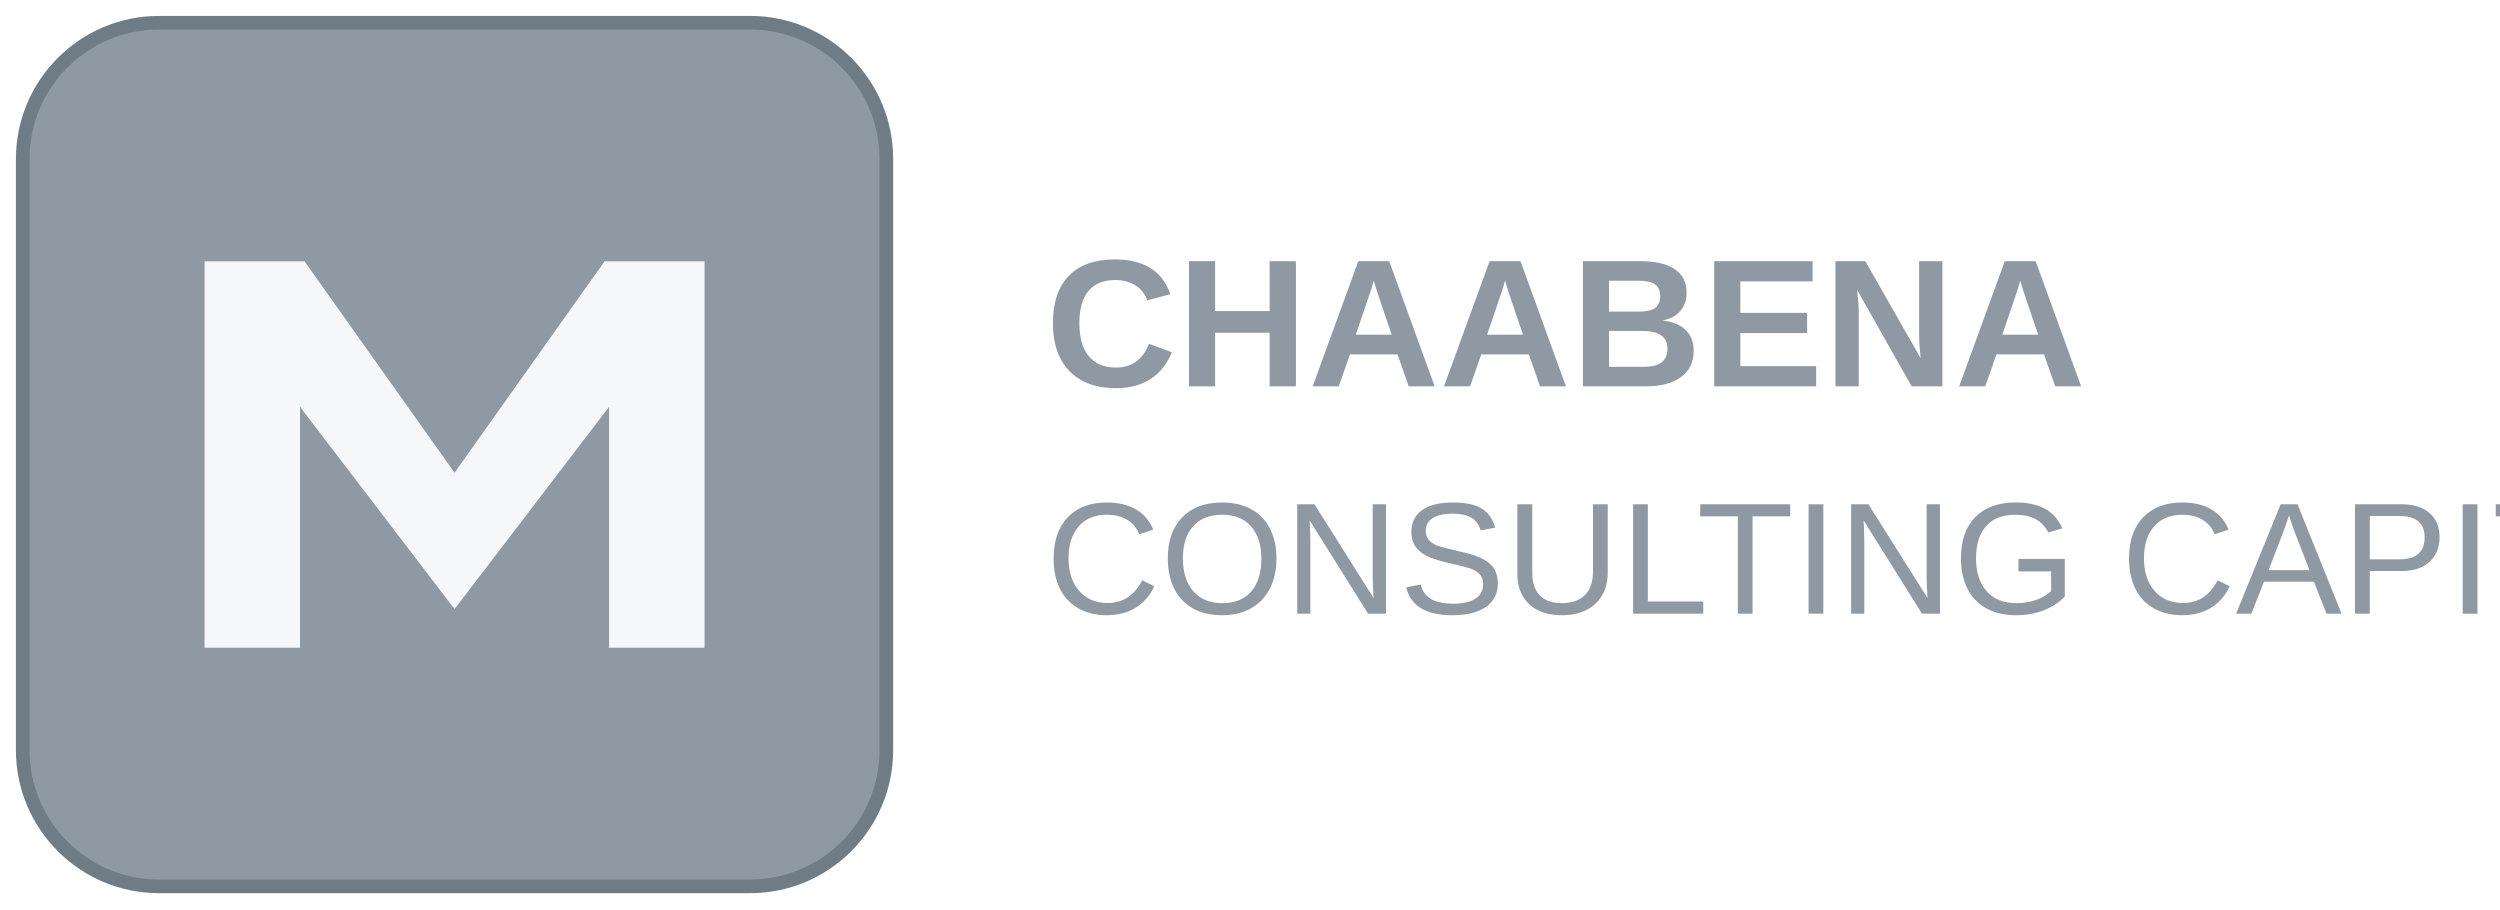
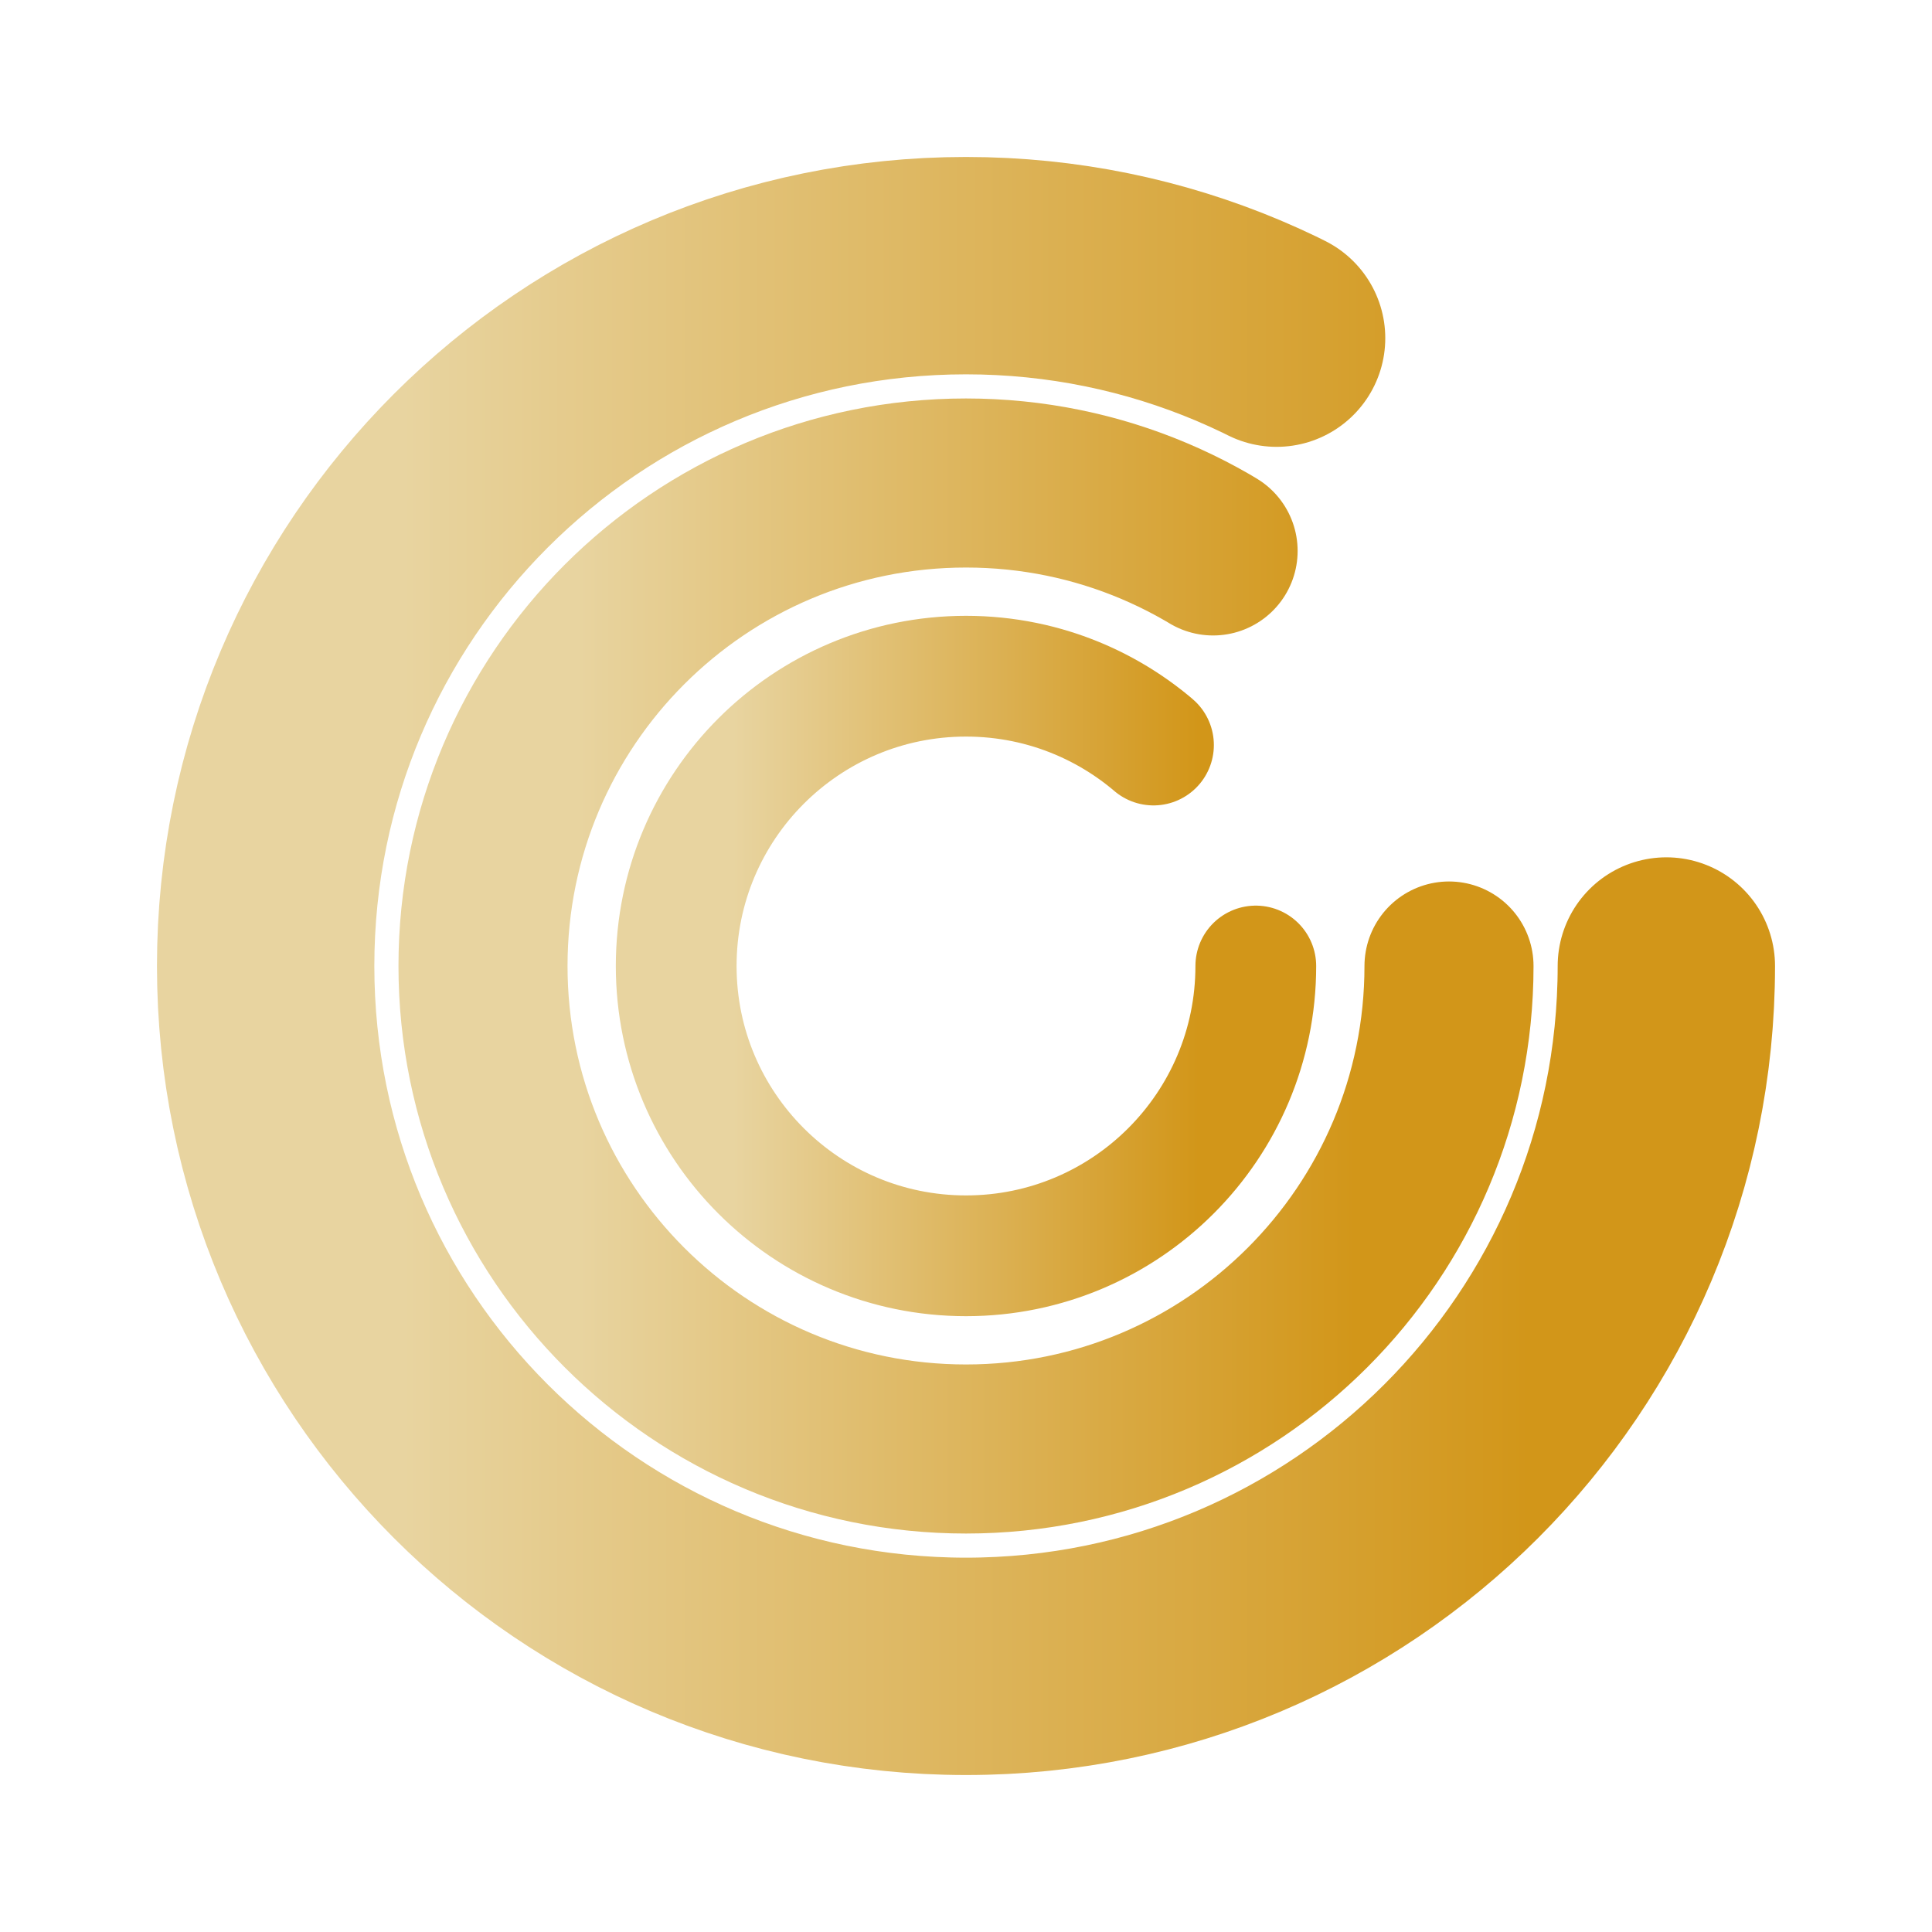
- <svg xmlns="http://www.w3.org/2000/svg" viewBox="0 0 220 80" aria-hidden="true">
-   <rect x="2" y="2" width="76" height="76" rx="12" fill="#8F99A3" stroke="#6F7C86" stroke-width="1.2" />
-   <path d="M18 57V23H26.8L40 41.6L53.2 23H62V57H53.6V35.8L40 53.6L26.4 35.8V57H18Z" fill="#F5F7FA" />
-   <text x="92" y="34" fill="#8F99A3" font-size="16" font-family="IBM Plex Sans, Arial, sans-serif" font-weight="600">
-     CHAABENA
-   </text>
-   <text x="92" y="54" fill="#8F99A3" font-size="14" font-family="IBM Plex Sans, Arial, sans-serif" font-weight="500">
-     CONSULTING CAPITAL
-   </text>
+ <svg xmlns="http://www.w3.org/2000/svg" viewBox="0 0 160 160" aria-hidden="true">
+   <defs>
+     <linearGradient id="goldGrad" x1="10%" y1="50%" x2="90%" y2="50%">
+       <stop offset="0%" stop-color="#e8d4a0" />
+       <stop offset="100%" stop-color="#d29619" />
+     </linearGradient>
+   </defs>
+   <circle cx="80" cy="80" r="58" fill="none" stroke="url(#goldGrad)" stroke-width="18" stroke-linecap="round" stroke-dasharray="300 78" transform="rotate(0 80 80)" />
+   <circle cx="80" cy="80" r="40" fill="none" stroke="url(#goldGrad)" stroke-width="14" stroke-linecap="round" stroke-dasharray="210 56" transform="rotate(0 80 80)" />
+   <circle cx="80" cy="80" r="24" fill="none" stroke="url(#goldGrad)" stroke-width="10" stroke-linecap="round" stroke-dasharray="130 34" transform="rotate(0 80 80)" />
</svg>
